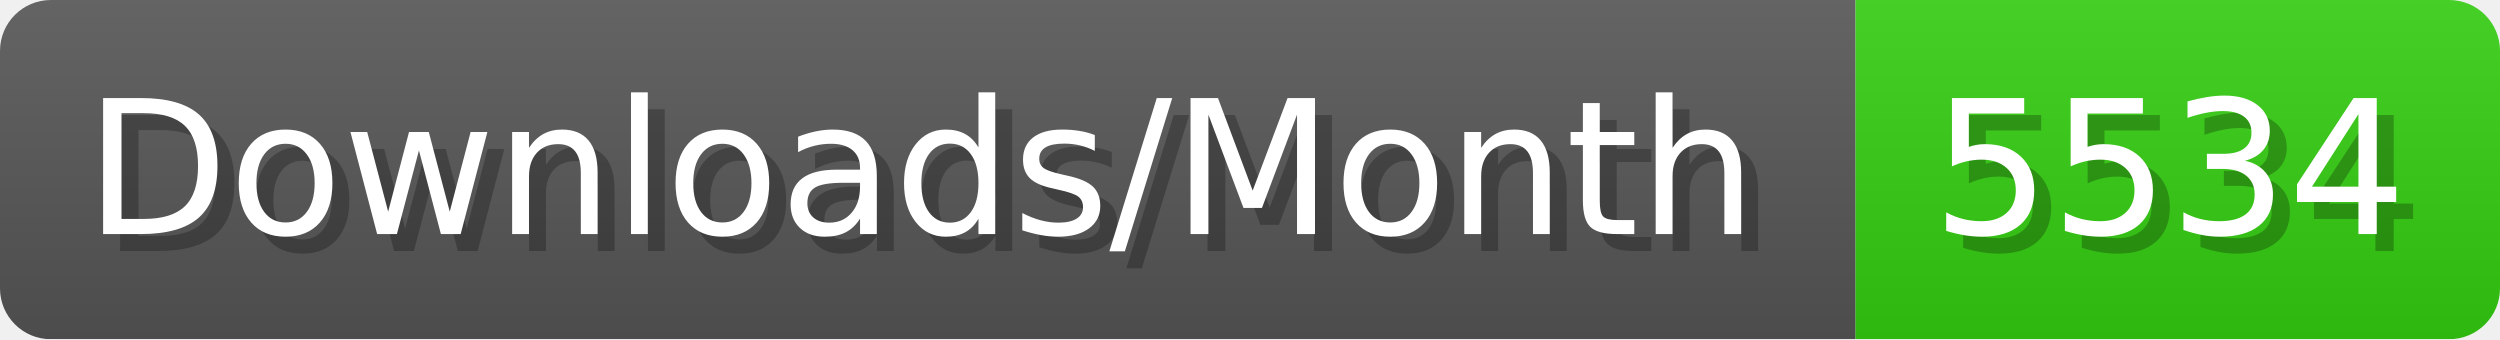
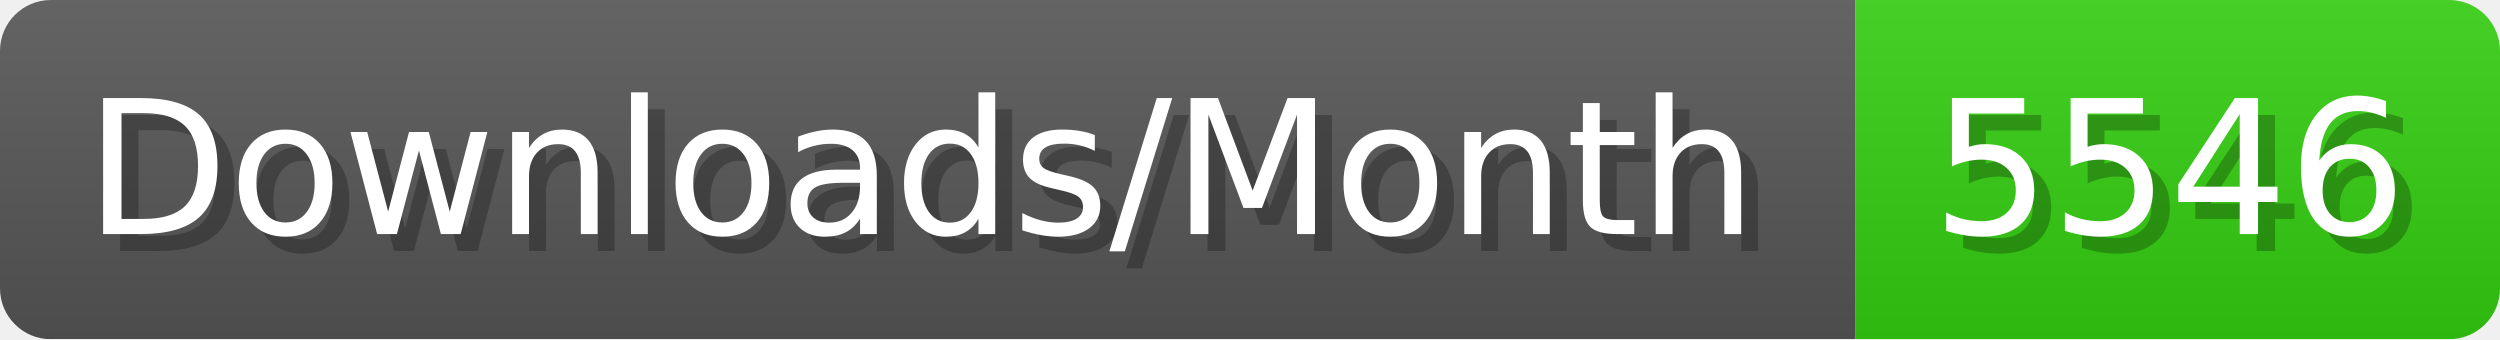
- <svg xmlns="http://www.w3.org/2000/svg" width="147.4" height="20" viewBox="0 0 1474 200" role="img" aria-label="Downloads/Month: 5534">
+ <svg xmlns="http://www.w3.org/2000/svg" width="147.4" height="20" viewBox="0 0 1474 200" role="img" aria-label="Downloads/Month: 5546">
  <linearGradient id="YlXUI" x2="0" y2="100%">
    <stop offset="0" stop-opacity=".1" stop-color="#EEE" />
    <stop offset="1" stop-opacity=".1" />
  </linearGradient>
  <mask id="JHhop">
    <rect width="1474" height="200" rx="30" fill="#FFF" />
  </mask>
  <g mask="url(#JHhop)">
    <rect width="1094" height="200" fill="#555" />
    <rect width="380" height="200" fill="#3C1" x="1094" />
    <rect width="1474" height="200" fill="url(#YlXUI)" />
  </g>
  <g aria-hidden="true" fill="#fff" text-anchor="start" font-family="Verdana,DejaVu Sans,sans-serif" font-size="110">
    <text x="60" y="148" textLength="994" fill="#000" opacity="0.25">Downloads/Month</text>
    <text x="50" y="138" textLength="994">Downloads/Month</text>
-     <text x="1149" y="148" textLength="280" fill="#000" opacity="0.25">5534</text>
-     <text x="1139" y="138" textLength="280">5534</text>
+     <text x="1149" y="148" textLength="280" fill="#000" opacity="0.25">5546</text>
+     <text x="1139" y="138" textLength="280">5546</text>
  </g>
</svg>
